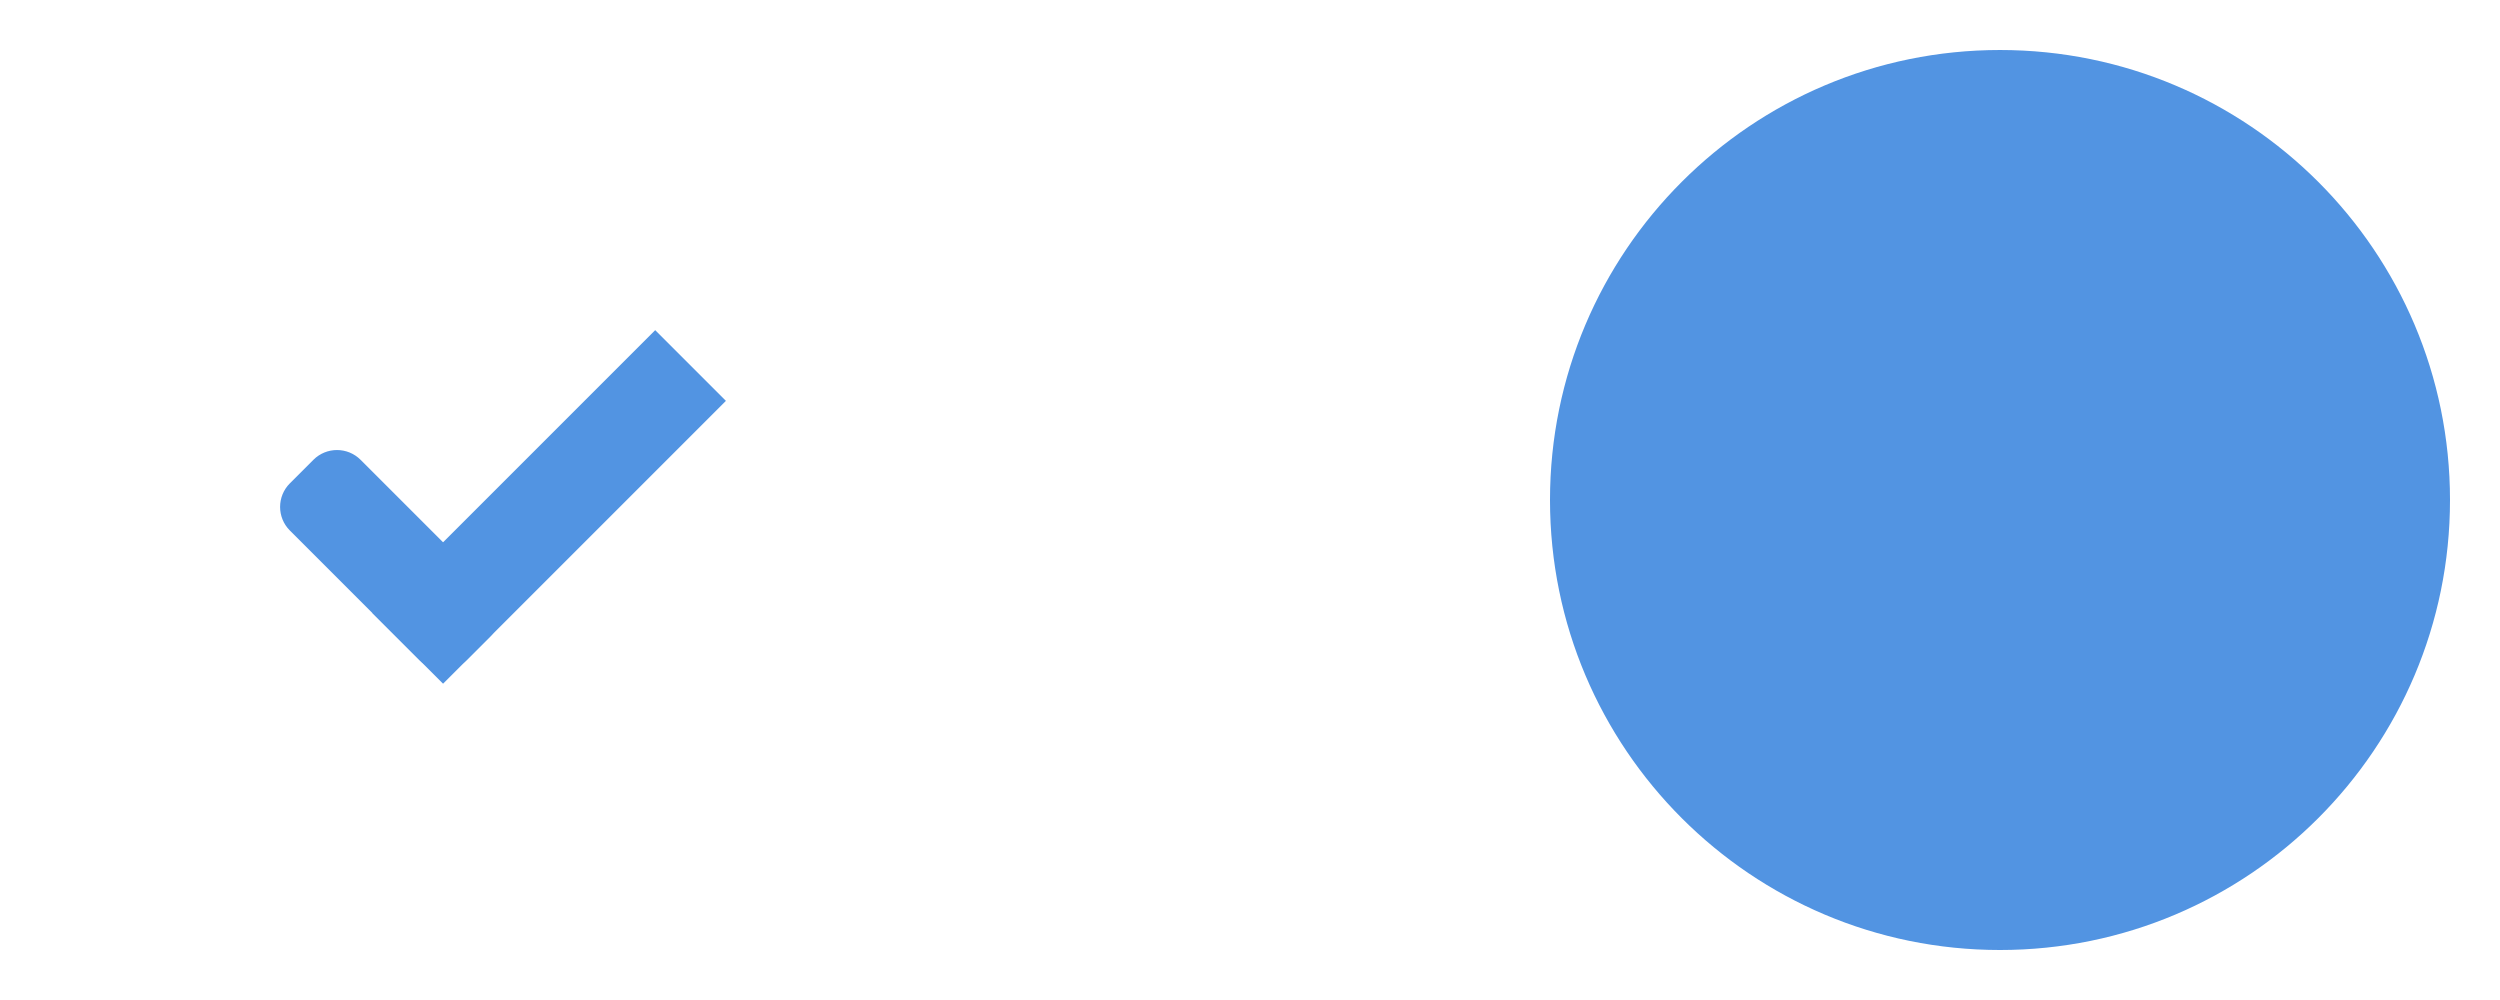
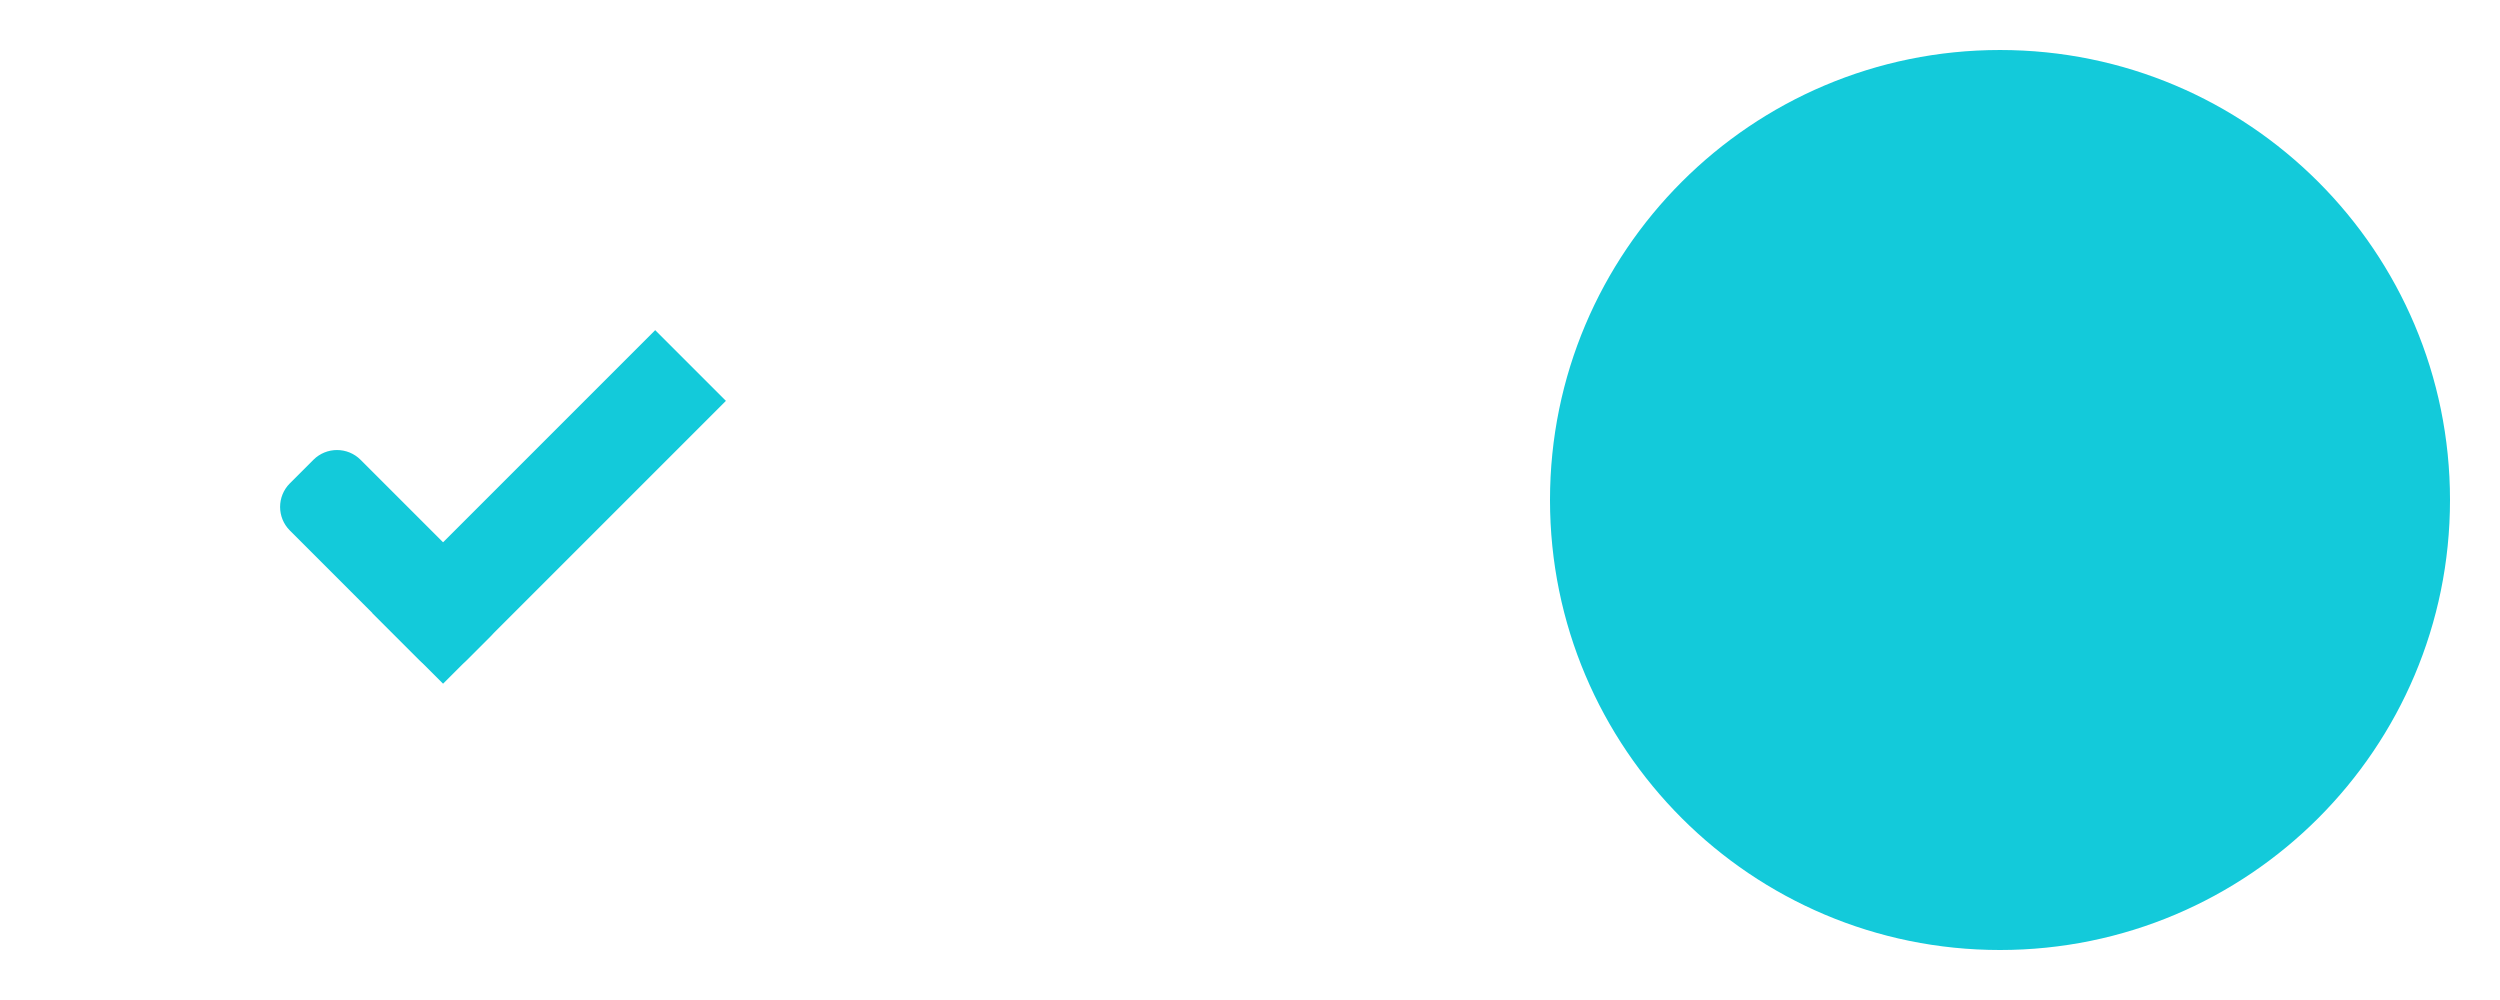
<svg xmlns="http://www.w3.org/2000/svg" xmlns:ns1="http://www.openswatchbook.org/uri/2009/osb" xmlns:xlink="http://www.w3.org/1999/xlink" width="50" height="20" id="svg7539" version="1.1">
  <defs id="defs7541">
    <linearGradient id="selected_fg_color" ns1:paint="solid">
      <stop style="stop-color:#ffffff;stop-opacity:1;" offset="0" id="stop4171" />
    </linearGradient>
    <linearGradient id="selected_bg_color" ns1:paint="solid">
-       <stop style="stop-color:#5294e2;stop-opacity:1;" offset="0" id="stop4166" />
+       <stop style="stop-color:#13cada;stop-opacity:1;" offset="0" id="stop4166" />
    </linearGradient>
    <linearGradient id="linearGradient4695-1-4-3-5-0-6">
      <stop id="stop4697-9-9-7-0-1-5" style="stop-color:#000000;stop-opacity:1;" offset="0" />
      <stop id="stop4699-5-8-9-0-4-0" style="stop-color:#000000;stop-opacity:0" offset="1" />
    </linearGradient>
    <linearGradient id="linearGradient3768-6">
      <stop style="stop-color:#0f0f0f;stop-opacity:1;" offset="0" id="stop3770-0" />
      <stop id="stop3778-6" offset="0.078" style="stop-color:#171717;stop-opacity:1;" />
      <stop style="stop-color:#171717;stop-opacity:1;" offset="0.974" id="stop3774-2" />
      <stop style="stop-color:#1b1b1b;stop-opacity:1;" offset="1" id="stop3776-2" />
    </linearGradient>
    <linearGradient id="linearGradient3969-0-4">
      <stop style="stop-color:#353537;stop-opacity:1;" offset="0" id="stop3971-2-6" />
      <stop style="stop-color:#4d4f52;stop-opacity:1;" offset="1" id="stop3973-0-1" />
    </linearGradient>
    <linearGradient id="linearGradient3938">
      <stop id="stop3940" offset="0" style="stop-color:#ffffff;stop-opacity:0;" />
      <stop id="stop3942" offset="1" style="stop-color:#ffffff;stop-opacity:0.549;" />
    </linearGradient>
    <linearGradient id="linearGradient6523">
      <stop id="stop6525" offset="0" style="stop-color:#1a1a1a;stop-opacity:1;" />
      <stop id="stop6527" offset="1" style="stop-color:#1a1a1a;stop-opacity:0;" />
    </linearGradient>
    <linearGradient id="linearGradient3938-6">
      <stop id="stop3940-4" offset="0" style="stop-color:#bebebe;stop-opacity:1;" />
      <stop id="stop3942-8" offset="1" style="stop-color:#ffffff;stop-opacity:1;" />
    </linearGradient>
    <linearGradient xlink:href="#selected_bg_color" id="linearGradient4168" x1="980.05" y1="-456.095" x2="980.05" y2="-454.095" gradientUnits="userSpaceOnUse" />
    <linearGradient xlink:href="#selected_bg_color" id="linearGradient4170" x1="981.55" y1="-462.095" x2="981.55" y2="-454.095" gradientUnits="userSpaceOnUse" />
    <linearGradient xlink:href="#selected_bg_color" id="linearGradient4172" x1="41" y1="1032.362" x2="41" y2="1050.362" gradientUnits="userSpaceOnUse" />
    <linearGradient xlink:href="#selected_fg_color" id="linearGradient4173" x1="26" y1="1031.362" x2="26" y2="1051.362" gradientUnits="userSpaceOnUse" />
  </defs>
  <g id="layer1" transform="translate(-120,88)">
    <g transform="translate(-886,-448)" style="display:inline;opacity:1" id="switch-active-selected">
      <g id="layer1-9-0-0" transform="translate(885,450)" style="display:inline;opacity:1">
        <g style="display:inline" transform="translate(120,-117)" id="switch-active-8-4">
          <g id="g3900-1-87-6" transform="translate(0,-1004.362)">
            <rect style="display:inline;opacity:0;fill:#434343;fill-opacity:1;stroke:none;stroke-width:1;stroke-linecap:butt;stroke-linejoin:miter;stroke-miterlimit:4;stroke-dasharray:none;stroke-dashoffset:0;stroke-opacity:1" id="rect5465-3-3-6" width="52" height="24" x="0" y="1029.362" />
            <rect style="fill:url(#linearGradient4173);fill-opacity:1;fill-rule:nonzero;stroke:none" id="rect2987-0-8-4" width="50" height="20" x="1" y="1031.362" ry="11" rx="11" />
            <circle style="fill:url(#linearGradient4172);fill-opacity:1;fill-rule:nonzero;stroke:none" id="path3759-0-7" cx="41" cy="1041.362" r="9" />
          </g>
        </g>
      </g>
      <g transform="translate(-1.000316,0)" id="g4816-0">
        <rect transform="matrix(0.7071068,0.7071068,-0.7071068,0.7071068,0,0)" ry="0.667" rx="0.667" y="-456.095" x="977.55" height="2" width="5" id="rect3977-39-2-1" style="display:inline;opacity:1;fill:url(#linearGradient4168);fill-opacity:1;stroke:none" />
        <rect transform="matrix(0.7071068,0.7071068,-0.7071068,0.7071068,0,0)" ry="0" y="-462.095" x="980.55" height="8" width="2" id="rect3979-7-0-8" style="display:inline;opacity:1;fill:url(#linearGradient4170);fill-opacity:1;stroke:none" />
      </g>
    </g>
  </g>
</svg>
